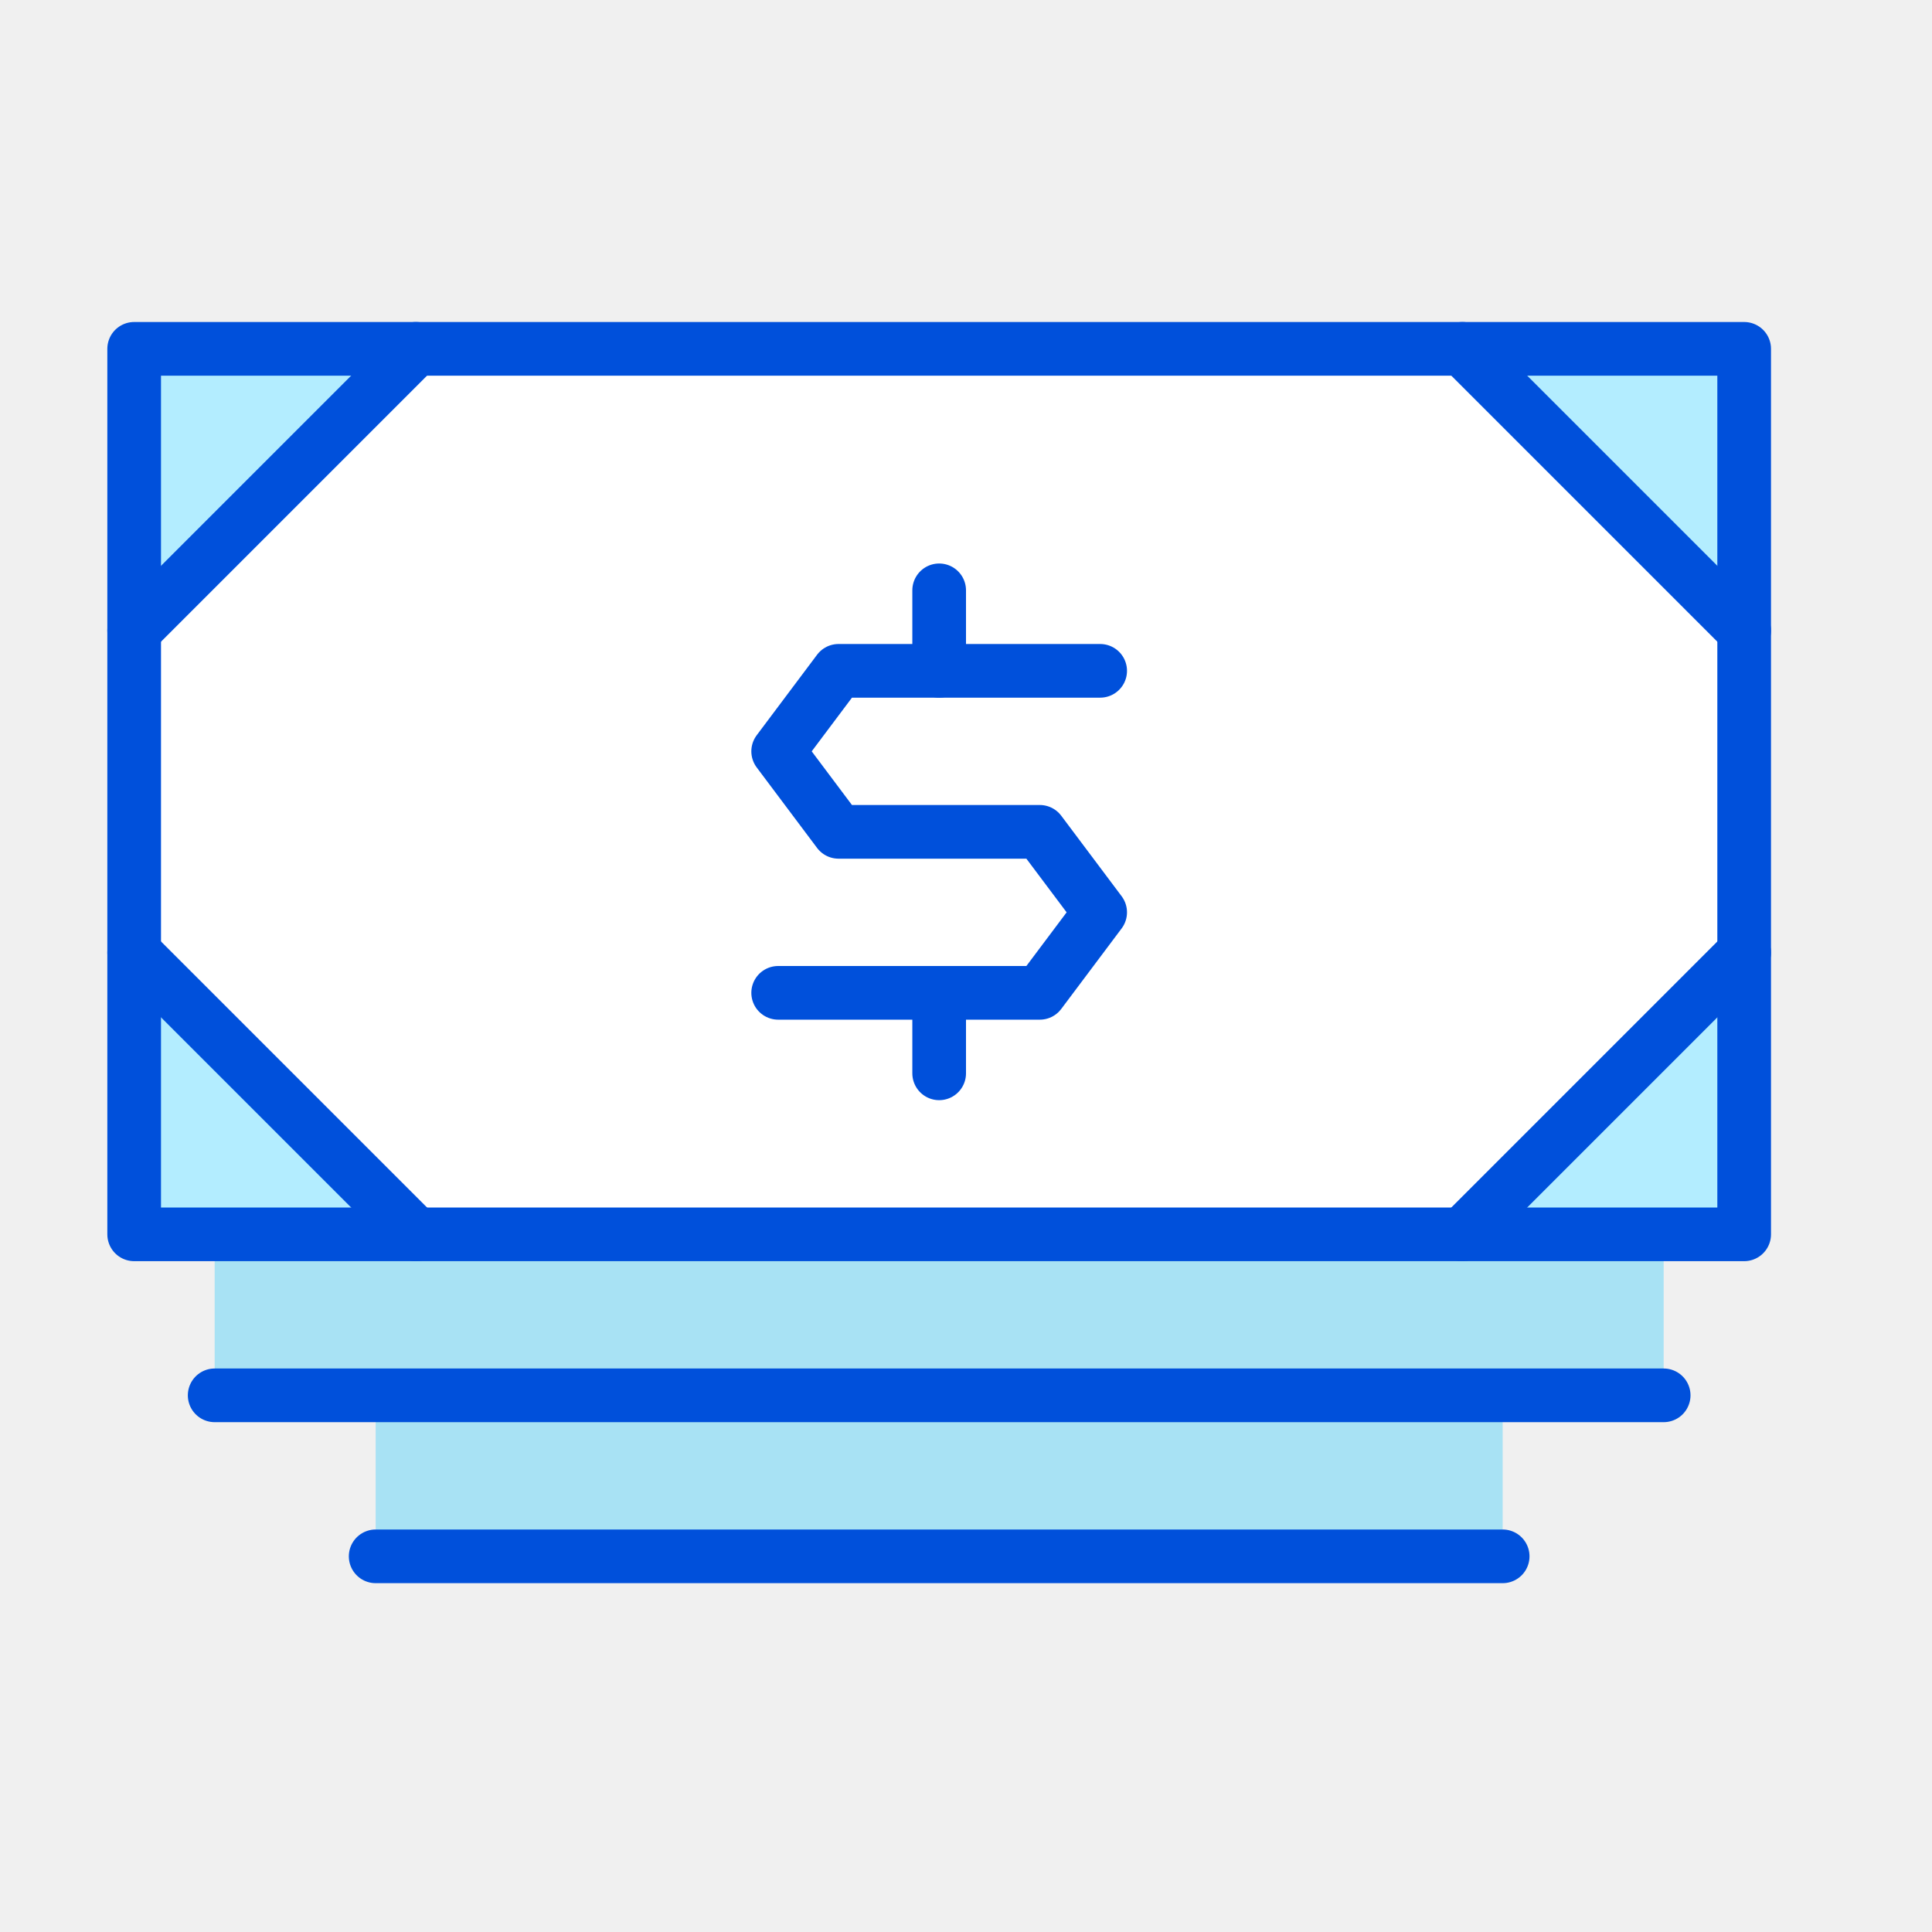
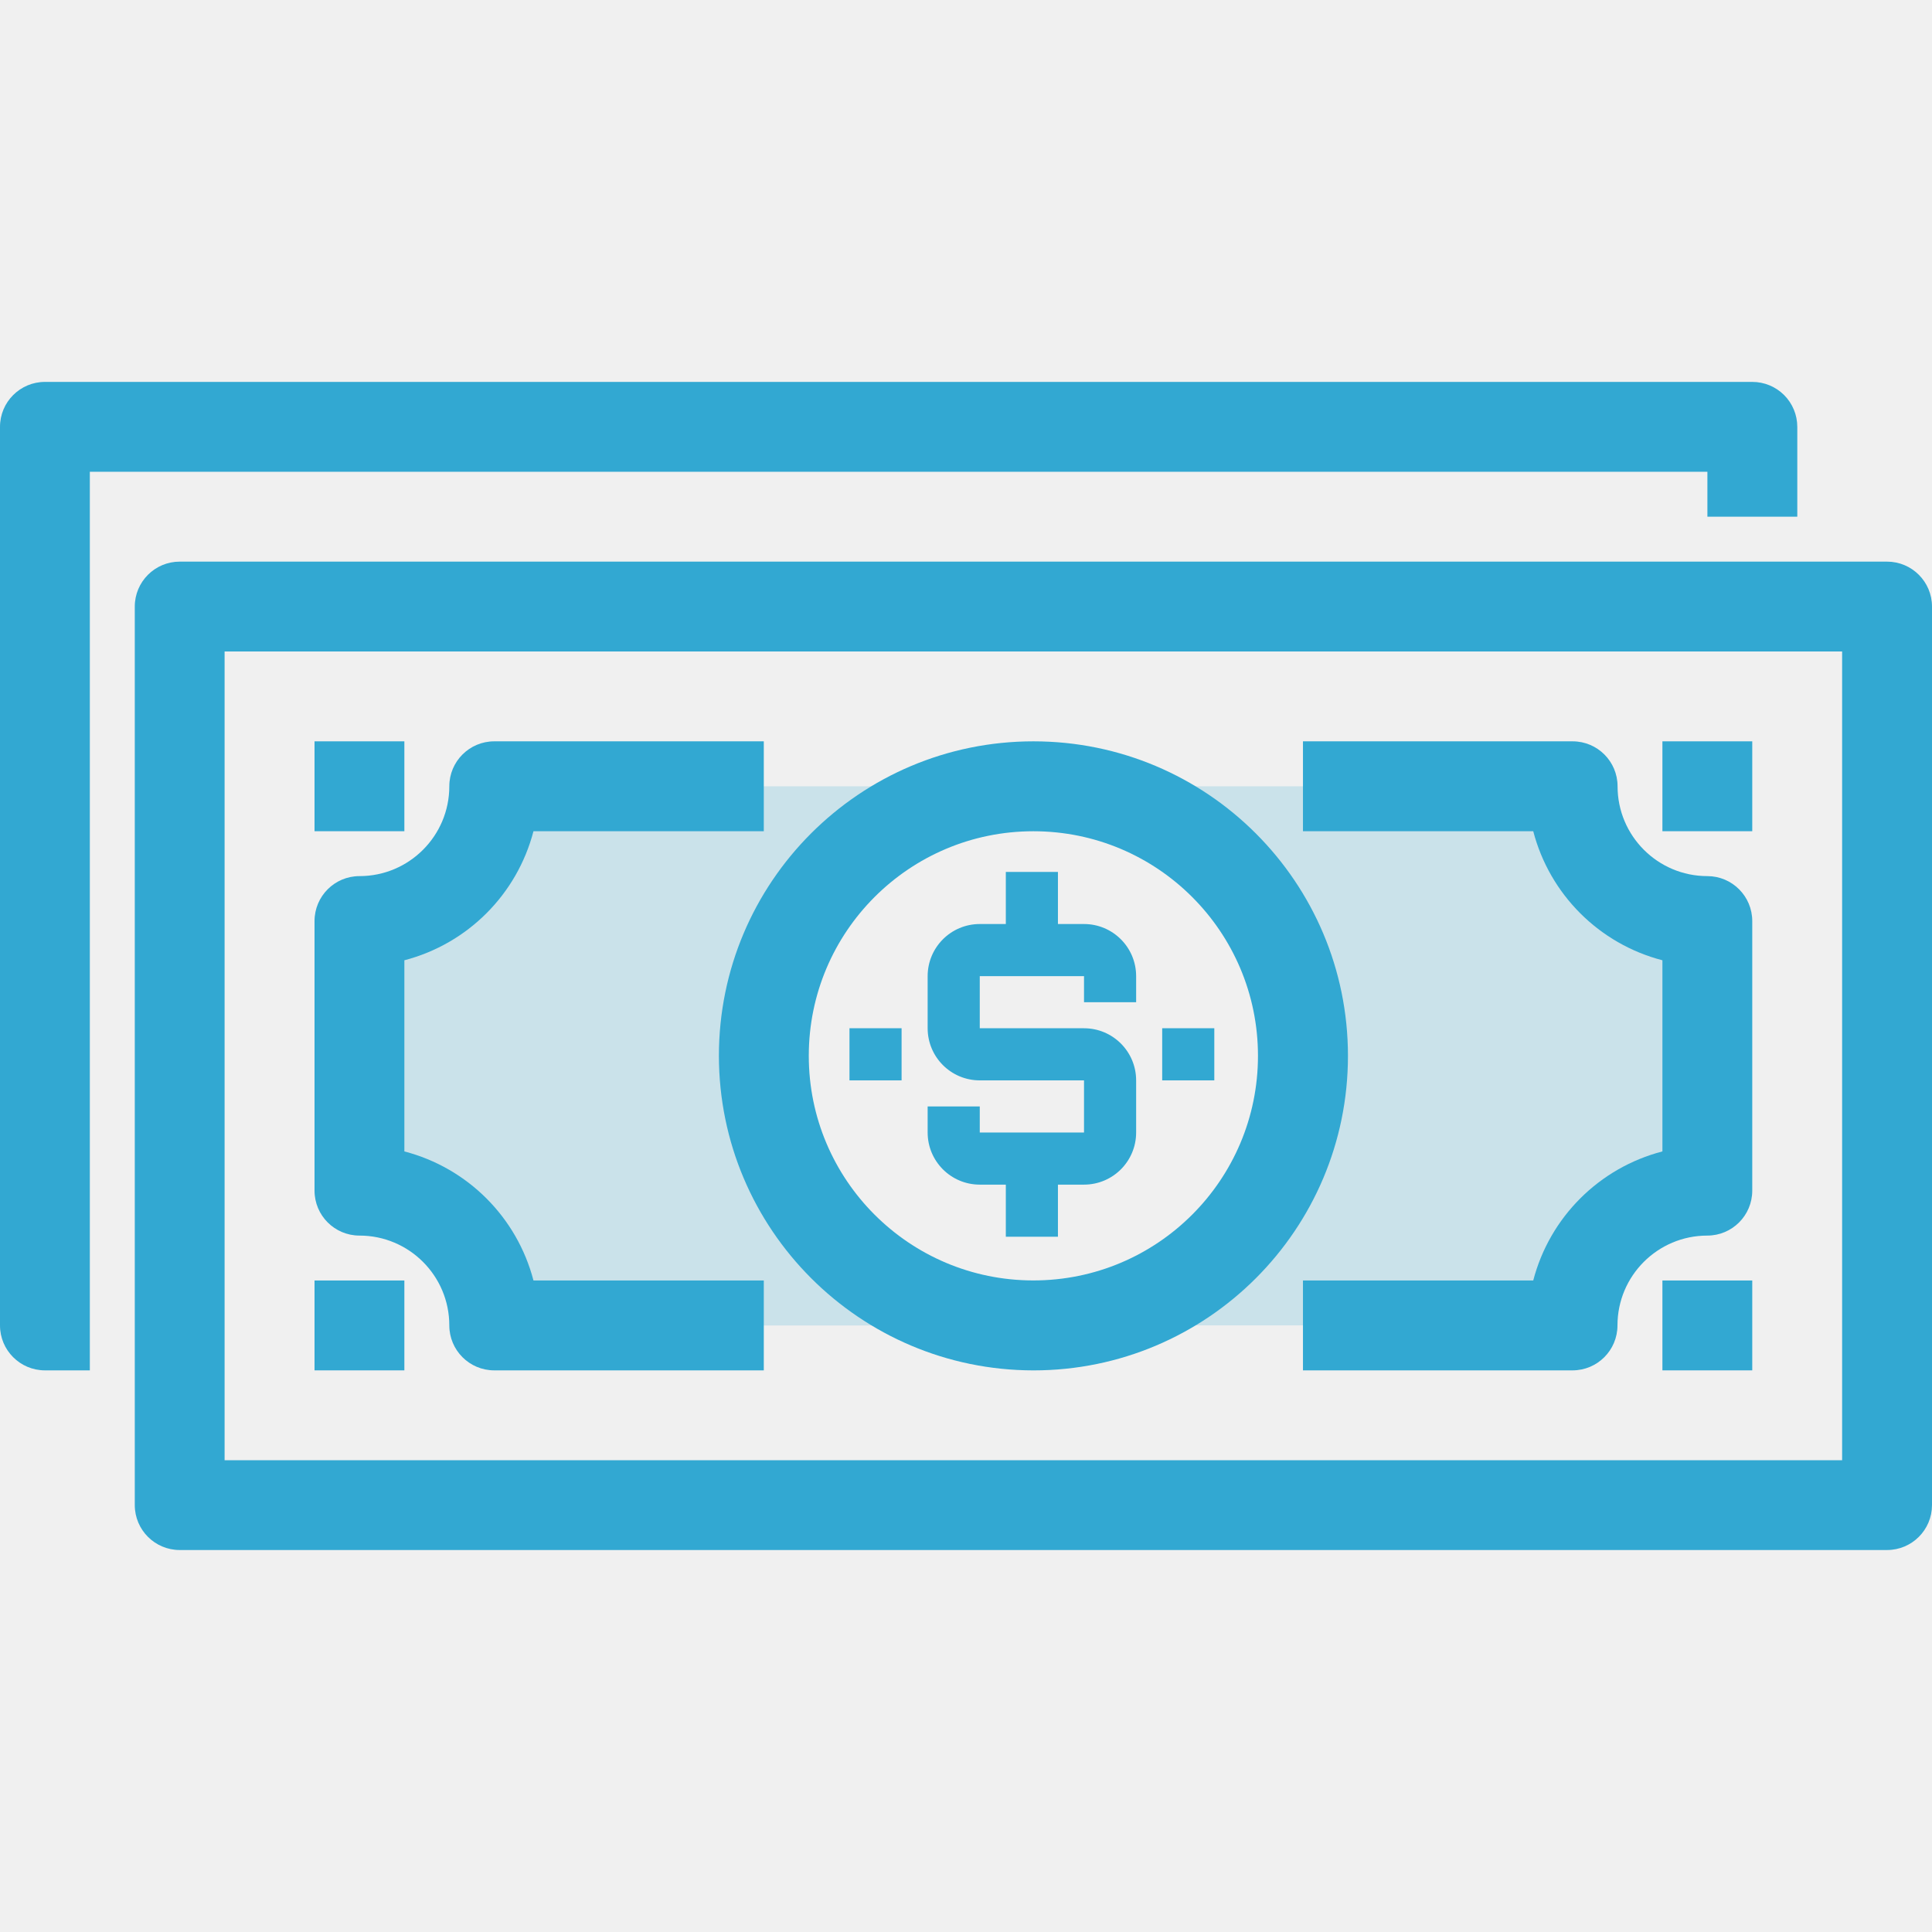
- <svg xmlns="http://www.w3.org/2000/svg" viewBox="4341 -459 72 72">
+ <svg xmlns="http://www.w3.org/2000/svg" viewBox="0 0 80 80">
  <defs>
-     <style>.a{fill:#fff;}.b{fill:#00c1ff;opacity:0.3;}.c,.d{fill:none;}.c{stroke:#0050db;stroke-linecap:round;stroke-linejoin:round;stroke-width:2px;}</style>
+     <style>.a,.b{fill:#32a8d2;}.a{stroke:#707070;}.c{clip-path:url(#a);}.d{opacity:0.2;}.e{clip-path:url(#b);}</style>
+     <clipPath id="a">
+       <rect class="a" width="80" height="80" transform="translate(252 991)" />
+     </clipPath>
+     <clipPath id="b">
+       <rect class="b" width="15.107" height="15.107" />
+     </clipPath>
  </defs>
-   <g transform="translate(4341 -459)">
-     <g transform="translate(5 13)">
-       <rect class="a" width="60" height="33" />
-       <path class="b" d="M1.5,15V4.5H12Z" transform="translate(-1.5 -4.5)" />
-       <path class="b" d="M28.5,15V4.5H18Z" transform="translate(31.5 -4.5)" />
-       <path class="b" d="M51,22.5H12L1.5,12V22.5h3v6h6v6h42v-6h6v-6h3V12Z" transform="translate(-1.5 10.5)" />
-       <line class="c" y1="10.5" x2="10.5" />
-       <line class="c" x2="10.5" y2="10.5" transform="translate(0 22.5)" />
-       <rect class="c" width="60" height="33" />
-       <line class="c" x1="10.5" y1="10.5" transform="translate(49.5)" />
-       <line class="c" x1="10.5" y2="10.5" transform="translate(49.5 22.5)" />
-       <line class="c" x2="54" transform="translate(3 39)" />
-       <line class="c" x2="42" transform="translate(9 45)" />
-       <g transform="translate(24 9)">
-         <path class="c" d="M21.5,8.5H11.75l-2.25,3,2.25,3h7.5l2.25,3-2.25,3H9.5" transform="translate(-9.5 -5.5)" />
-         <line class="c" y1="3" transform="translate(6)" />
-         <line class="c" y1="3" transform="translate(6 15)" />
+   <g class="c" transform="translate(-252 -991)">
+     <g transform="translate(252 1006.814)">
+       <g class="d">
+         <path class="b" d="M31.627,27.907A11.163,11.163,0,0,1,42.79,16.744H20.464a5.466,5.466,0,0,1-5.348,5.581h-.234V33.488a5.464,5.464,0,0,1,5.581,5.348c0,.078,0,.155,0,.234H42.79A11.163,11.163,0,0,1,31.627,27.907Z" />
+         <path class="b" d="M65.115,16.744H42.79a11.163,11.163,0,0,1,0,22.325H65.115a5.466,5.466,0,0,1,5.349-5.581H70.7V22.325a5.466,5.466,0,0,1-5.581-5.348C65.113,16.9,65.113,16.823,65.115,16.744Z" />
+       </g>
+       <path class="b" d="M78.139,7.442H7.442A1.861,1.861,0,0,0,5.581,9.3v37.21a1.861,1.861,0,0,0,1.861,1.859h70.7A1.861,1.861,0,0,0,80,46.512V9.3A1.861,1.861,0,0,0,78.139,7.442ZM76.278,44.651H9.3V11.163H76.278Z" />
+       <path class="b" d="M70.7,5.581h3.722V1.861A1.861,1.861,0,0,0,72.558,0H1.861A1.861,1.861,0,0,0,0,1.861V39.069a1.861,1.861,0,0,0,1.861,1.861H3.72V3.72H70.7Z" />
+       <path class="b" d="M42.79,40.931A13.024,13.024,0,1,0,29.768,27.907h0A13.039,13.039,0,0,0,42.79,40.931Zm0-22.325a9.3,9.3,0,1,1-9.3,9.3,9.3,9.3,0,0,1,9.3-9.3Z" />
+       <path class="b" d="M14.883,35.349a3.72,3.72,0,0,1,3.722,3.72,1.861,1.861,0,0,0,1.859,1.861H31.627V37.208H22.09a7.47,7.47,0,0,0-5.346-5.344V23.949a7.47,7.47,0,0,0,5.346-5.344h9.537V14.883H20.464a1.861,1.861,0,0,0-1.859,1.861,3.72,3.72,0,0,1-3.722,3.72,1.861,1.861,0,0,0-1.859,1.861V33.488A1.861,1.861,0,0,0,14.883,35.349Z" />
+       <path class="b" d="M68.837,23.949v7.915a7.467,7.467,0,0,0-5.349,5.344H53.953v3.722H65.115a1.861,1.861,0,0,0,1.861-1.861,3.72,3.72,0,0,1,3.72-3.72,1.861,1.861,0,0,0,1.861-1.861V22.325A1.861,1.861,0,0,0,70.7,20.464a3.72,3.72,0,0,1-3.72-3.72,1.861,1.861,0,0,0-1.861-1.861H53.953v3.722h9.535A7.467,7.467,0,0,0,68.837,23.949Z" />
+       <path class="b" d="M68.837,14.883h3.72v3.722h-3.72Z" />
+       <path class="b" d="M68.837,37.208h3.72v3.722h-3.72Z" />
+       <path class="b" d="M13.024,37.208h3.72v3.722h-3.72Z" />
+       <path class="b" d="M13.024,14.883h3.72v3.722h-3.72Z" />
+       <g class="e" transform="translate(35.175 20.29)">
+         <path class="b" d="M9.712,2.158H8.632V0H6.474V2.158H5.395A2.158,2.158,0,0,0,3.237,4.317V6.474A2.158,2.158,0,0,0,5.395,8.632H9.712v2.159H5.395V9.712H3.237v1.079a2.158,2.158,0,0,0,2.158,2.158H6.474v2.158H8.632V12.949H9.712a2.158,2.158,0,0,0,2.158-2.158V8.632A2.158,2.158,0,0,0,9.712,6.474H5.395V4.317H9.712V5.395h2.158V4.317A2.158,2.158,0,0,0,9.712,2.158Z" />
+         <path class="b" d="M12.949,6.474h2.158V8.632H12.949Z" />
+         <path class="b" d="M0,6.474H2.158V8.632H0Z" />
      </g>
    </g>
-     <rect class="d" width="72" height="72" />
  </g>
</svg>
